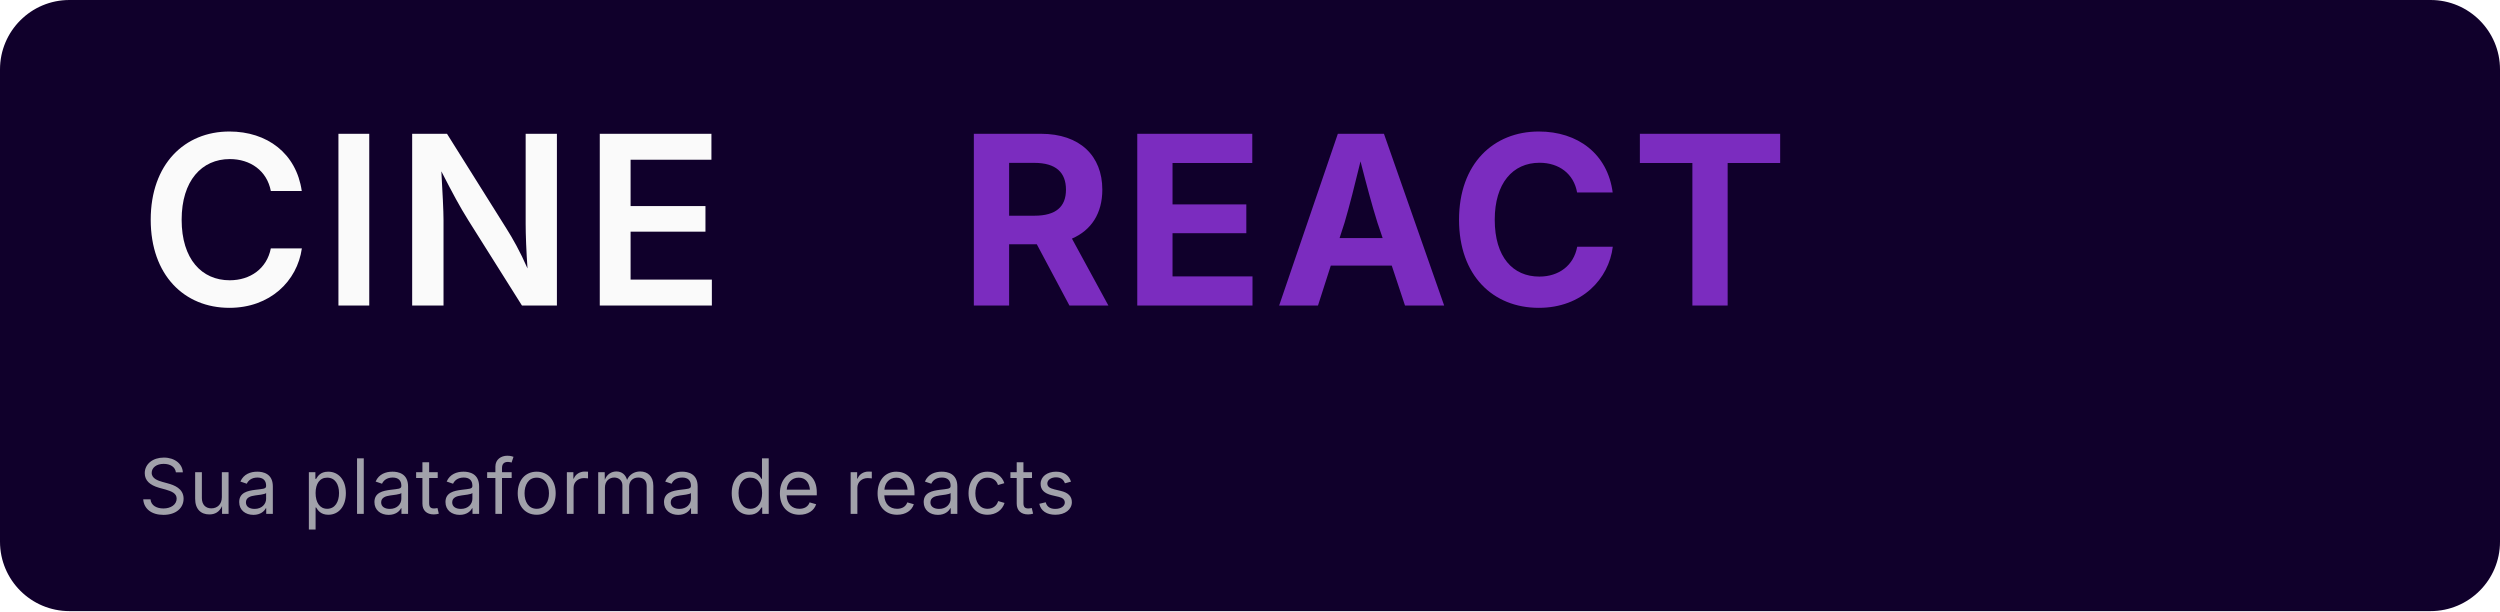
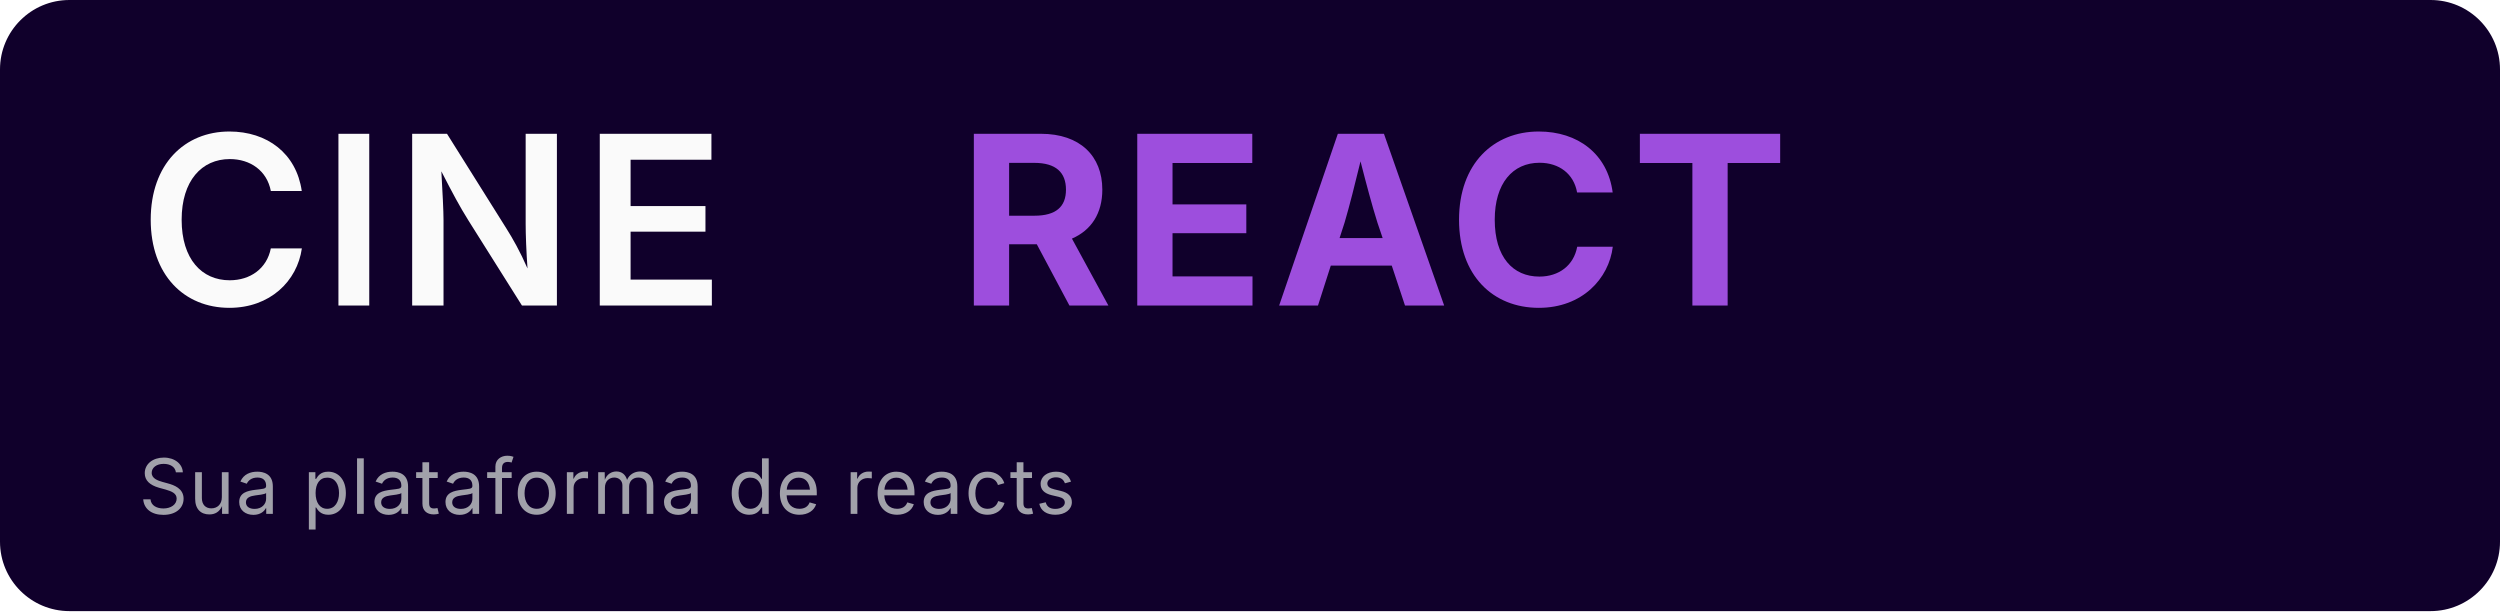
<svg xmlns="http://www.w3.org/2000/svg" viewBox="0 0 360 88" width="720" height="176">
  <rect width="360" height="88" rx="10" fill="#10002b" />
  <text x="20" y="44" font-family="Plus Jakarta Sans, Inter, Arial, sans-serif" font-weight="600" font-size="34" fill="#fafafa" letter-spacing="1.2">CINE</text>
-   <text x="138" y="44" font-family="Plus Jakarta Sans, Inter, Arial, sans-serif" font-weight="700" font-size="34" fill="#7b2cbf" letter-spacing="1.2">REACT</text>
+   <text x="138" y="44" font-family="Plus Jakarta Sans, Inter, Arial, sans-serif" font-weight="700" font-size="34" fill="#9d4edd" letter-spacing="1.2">REACT</text>
  <text x="20" y="74" font-family="Inter, Arial, sans-serif" font-weight="400" font-size="11" fill="#a1a1aa" letter-spacing="0.2" textLength="248" lengthAdjust="spacing">Sua plataforma de reacts</text>
</svg>
